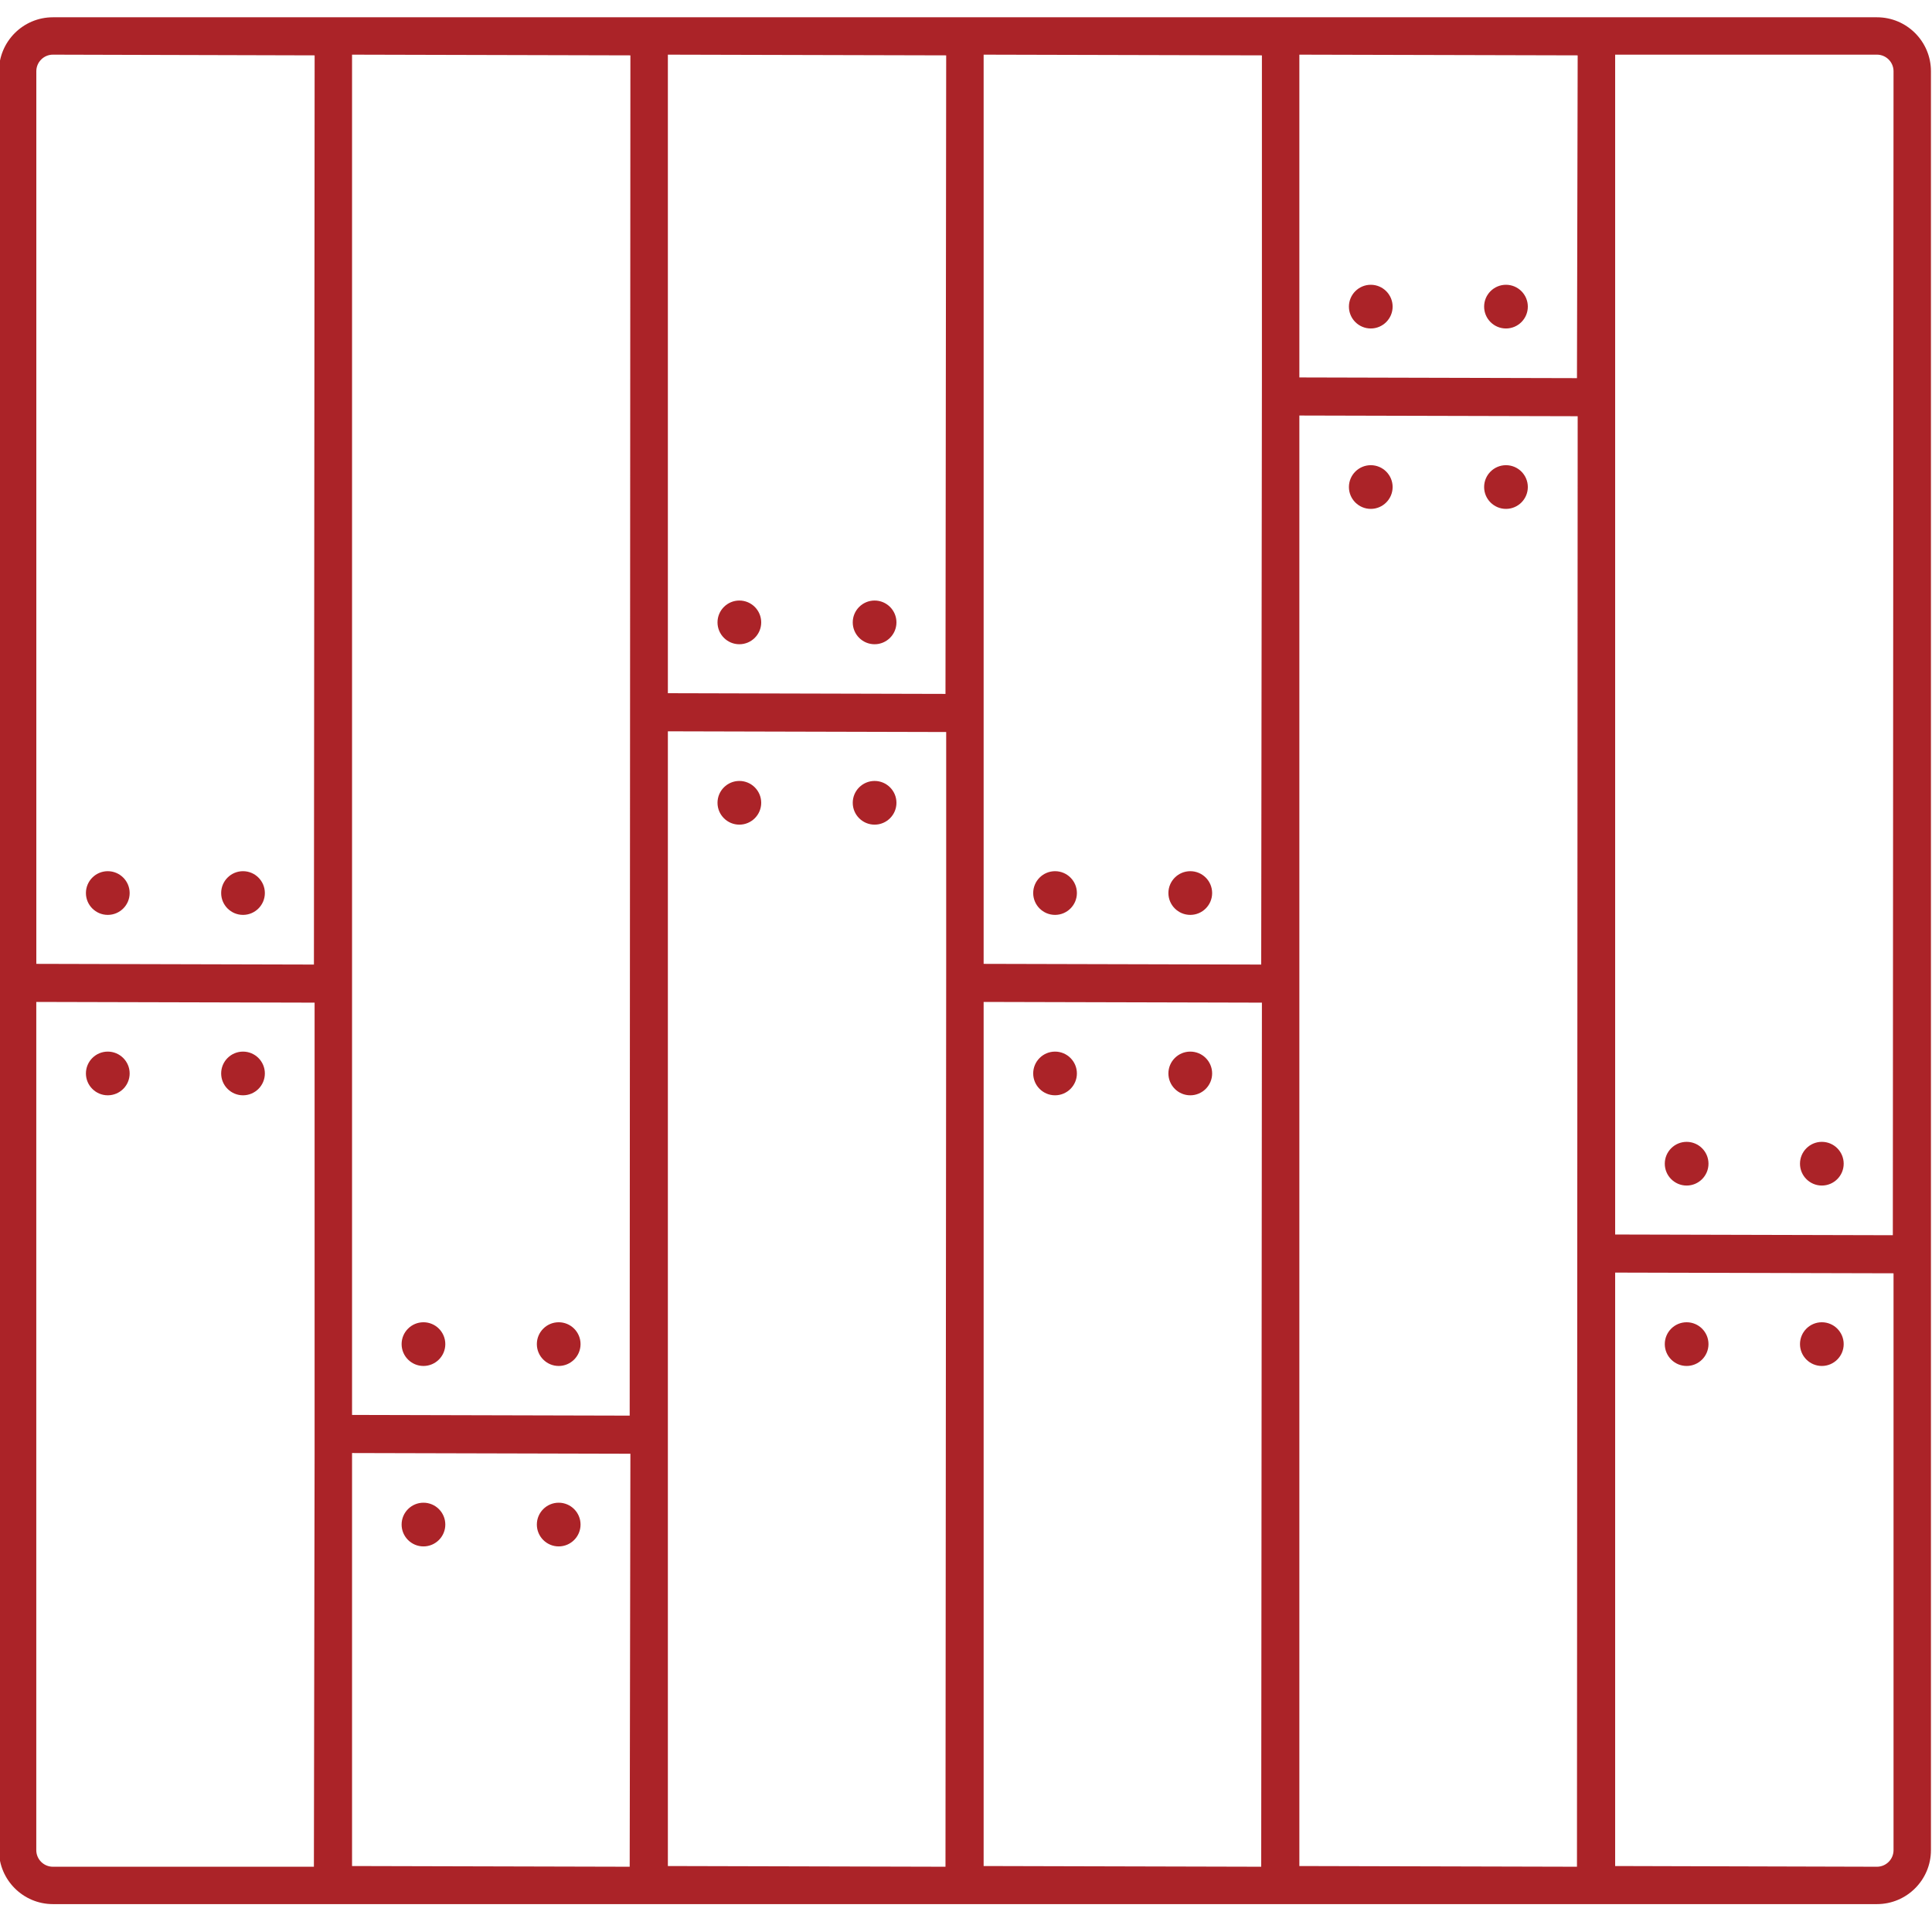
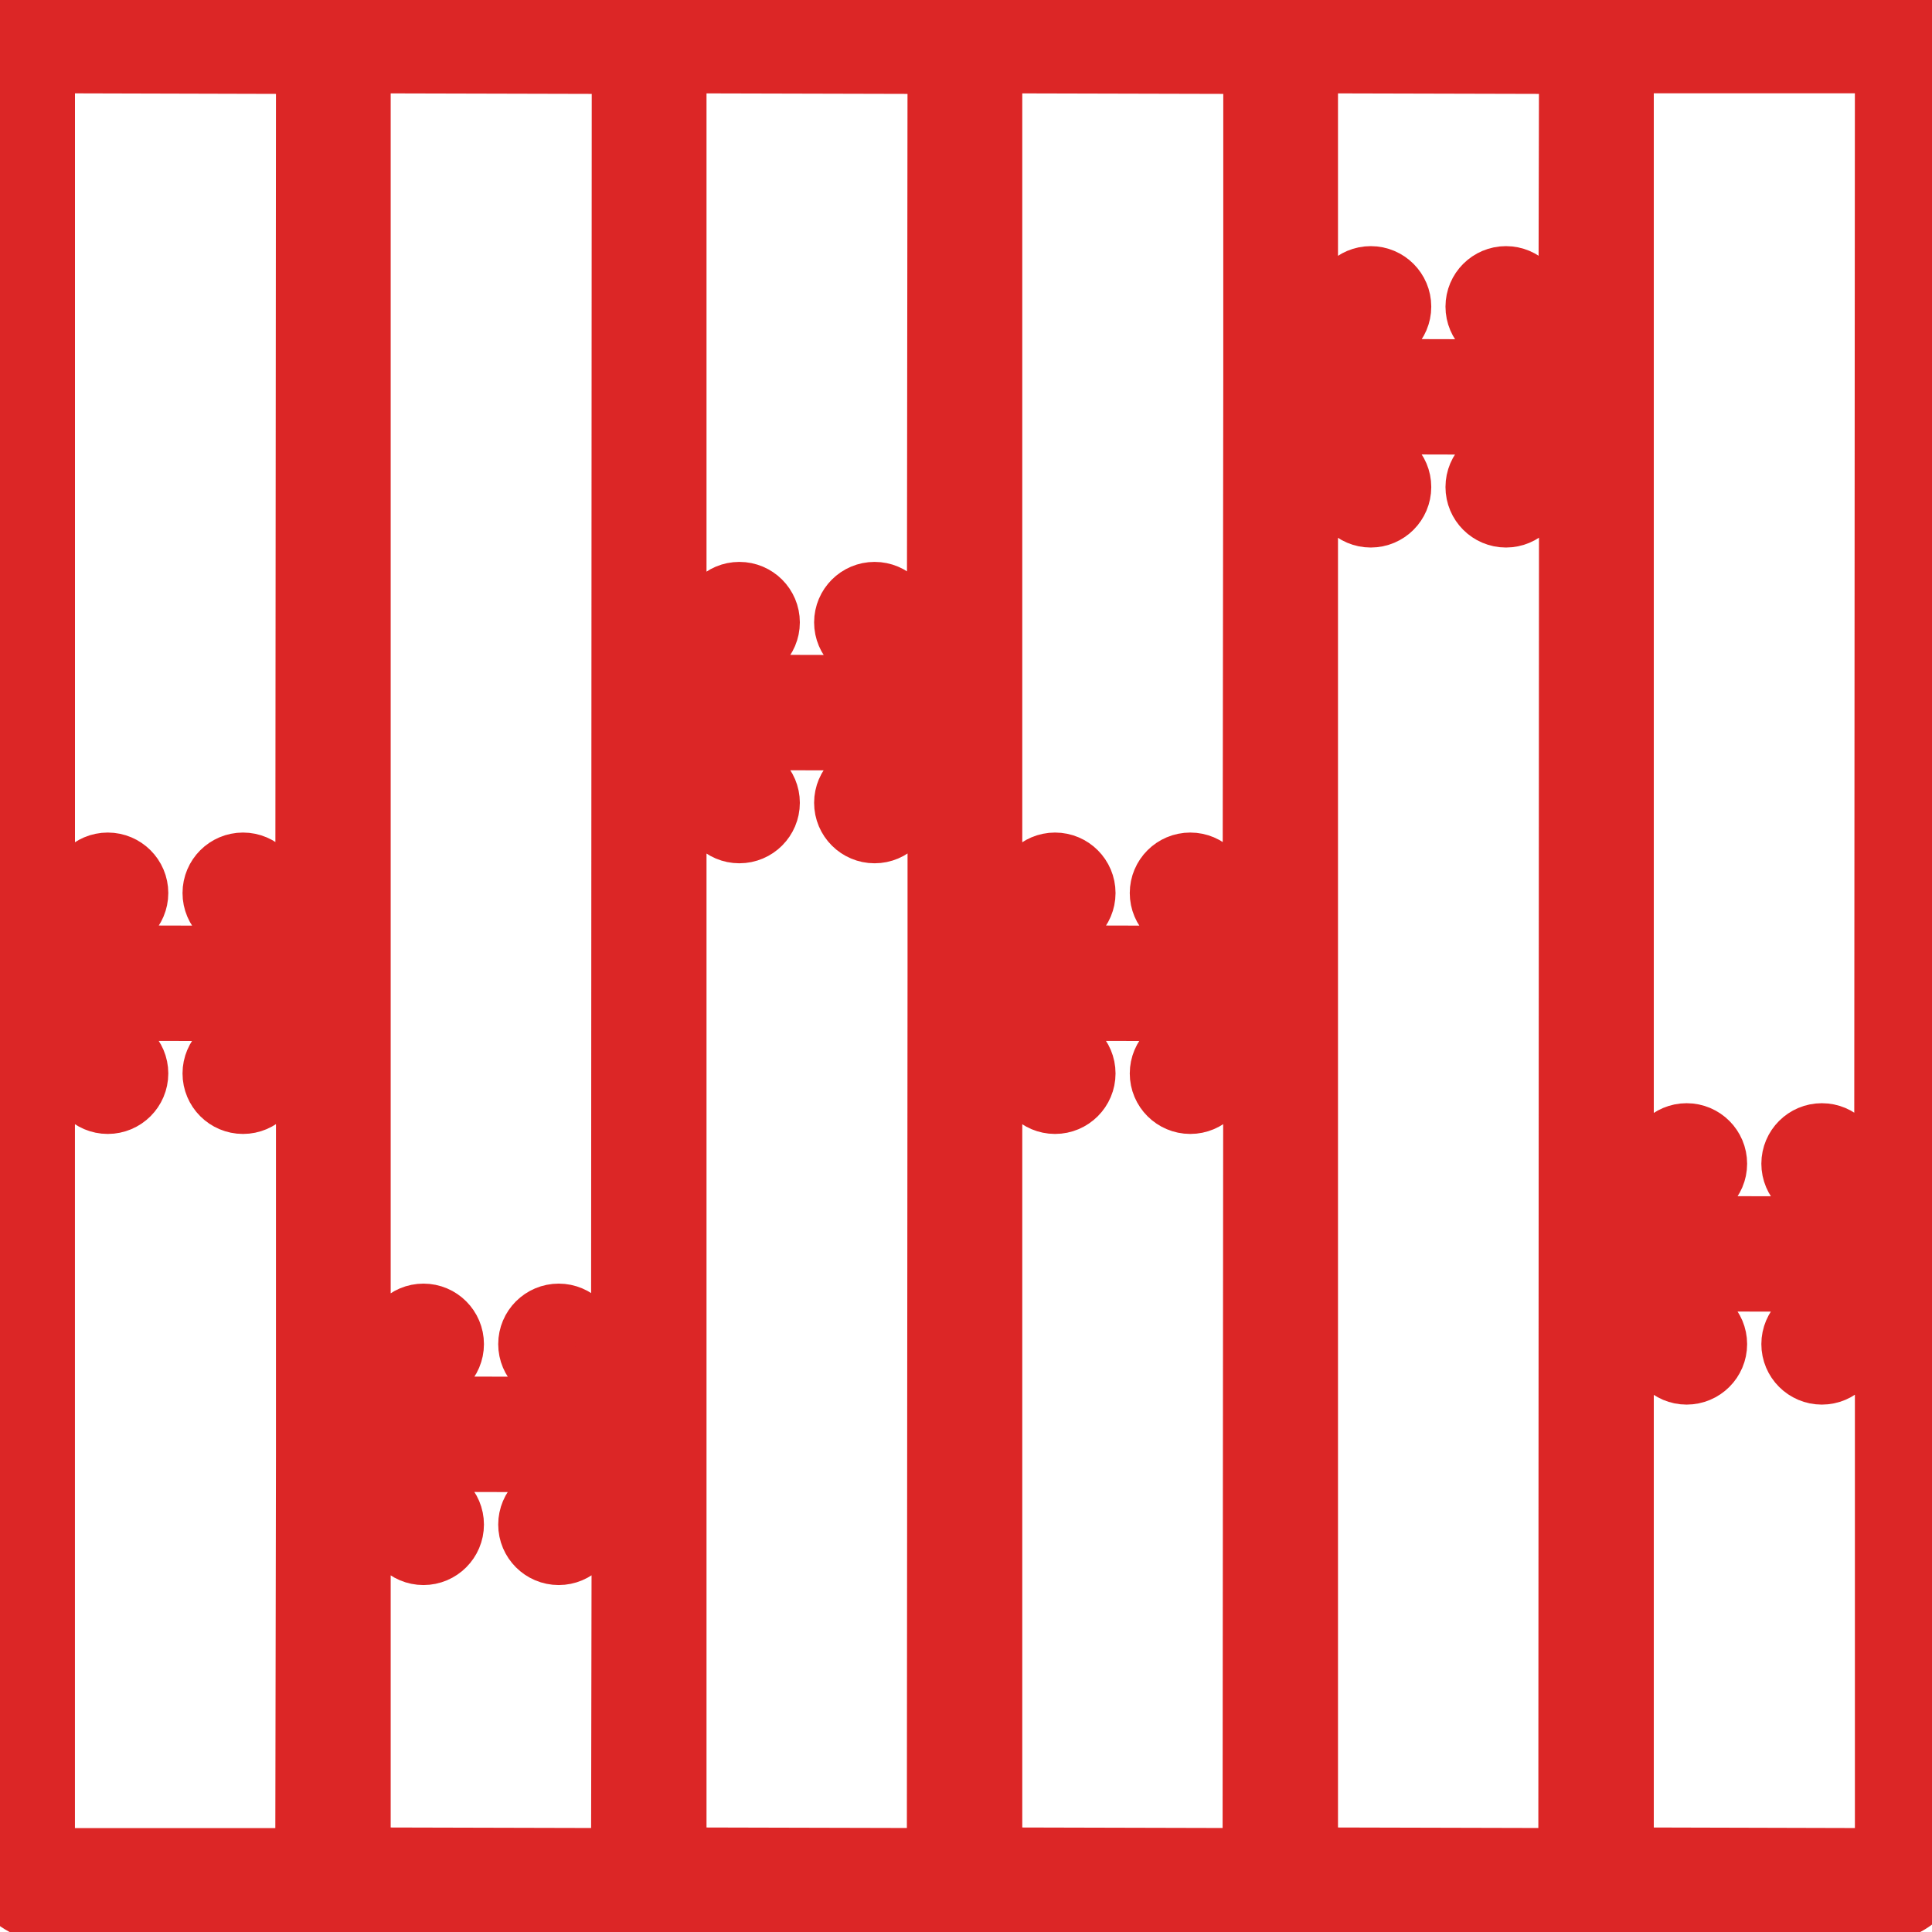
<svg xmlns="http://www.w3.org/2000/svg" id="Layer_1" version="1.1" viewBox="0 0 55 55">
  <defs>
    <style>
      .st0 {
-         fill: #ab2328;
+         fill: #DC2626;
      }
    </style>
  </defs>
-   <path class="st0" d="M1.506,54.206c-.847,0-1.536-.689-1.536-1.536V2.028c0-.847.689-1.536,1.536-1.536h51.928c.847,0,1.536.689,1.536,1.536v50.642c0,.847-.689,1.536-1.536,1.536h-16.424s-35.504,0-35.504,0ZM28.002,53.122l7.902.02.02-24.599-7.922-.02s0,24.599,0,24.599ZM1.033,52.67c0,.26.212.472.472.472h7.431l.02-11.757v-12.842l-7.923-.02s0,24.147,0,24.147ZM45.98,53.122l7.453.02c.26,0,.472-.212.472-.472v-16.422l-7.925-.02v16.893h0ZM36.99,53.122l7.903.02.02-41.293-7.923-.02v41.293ZM19.013,53.122l7.903.02.02-25.703v-6.6l-7.923-.02v32.303ZM10.022,53.122l7.904.02.02-11.757-7.924-.02s0,11.757,0,11.757ZM10.022,40.28l7.904.02.02-38.724-7.924-.02s0,38.724,0,38.724ZM45.98,35.144l7.905.02.02-33.136c0-.26-.212-.472-.472-.472h-7.453v33.587h0ZM28.002,27.439l7.902.02.02-16.714V1.576l-7.922-.02s0,25.883,0,25.883ZM1.506,1.556c-.26,0-.472.212-.472.472v25.411l7.903.02.02-25.883s-7.451-.02-7.451-.02ZM19.013,19.734l7.903.02.02-18.178-7.923-.02v18.178ZM36.99,10.745l7.903.02.02-9.189-7.923-.02s0,9.189,0,9.189ZM15.905,44.023c-.343,0-.622-.279-.622-.622s.279-.622.622-.622.622.279.622.622-.279.622-.622.622ZM12.055,44.023c-.343,0-.622-.279-.622-.622s.279-.622.622-.622.622.279.622.622-.279.622-.622.622ZM15.905,38.886c-.343,0-.622-.279-.622-.622s.279-.622.622-.622.622.279.622.622-.279.622-.622.622ZM12.055,38.886c-.343,0-.622-.279-.622-.622s.279-.622.622-.622.622.279.622.622-.279.622-.622.622ZM51.864,38.886c-.343,0-.622-.279-.622-.622s.279-.622.622-.622.622.279.622.622-.279.622-.622.622ZM48.015,38.886c-.343,0-.622-.279-.622-.622s.279-.622.622-.622.622.279.622.622-.279.622-.622.622ZM51.864,33.75c-.343,0-.622-.279-.622-.622s.279-.622.622-.622.622.279.622.622-.279.622-.622.622ZM48.015,33.75c-.343,0-.622-.279-.622-.622s.279-.622.622-.622.622.279.622.622-.279.622-.622.622ZM33.885,31.181c-.344,0-.623-.279-.623-.622s.279-.622.623-.622.622.279.622.622-.279.622-.622.622ZM30.035,31.181c-.343,0-.622-.279-.622-.622s.279-.622.622-.622.622.279.622.622-.279.622-.622.622ZM6.918,31.181c-.343,0-.622-.279-.622-.622s.279-.622.622-.622.622.279.622.622-.279.622-.622.622ZM3.068,31.181c-.343,0-.622-.279-.622-.622s.279-.622.622-.622.623.279.623.622-.279.622-.623.622ZM33.885,26.045c-.344,0-.623-.279-.623-.622s.279-.622.623-.622.622.279.622.622-.279.622-.622.622ZM30.035,26.045c-.343,0-.622-.279-.622-.622s.279-.622.622-.622.622.279.622.622-.279.622-.622.622ZM6.918,26.045c-.343,0-.622-.279-.622-.622s.279-.622.622-.622.622.279.622.622-.279.622-.622.622ZM3.068,26.045c-.343,0-.622-.279-.622-.622s.279-.622.622-.622.623.279.623.622-.279.622-.623.622ZM24.898,23.476c-.343,0-.622-.279-.622-.622s.279-.622.622-.622.622.279.622.622-.279.622-.622.622ZM21.048,23.476c-.343,0-.622-.279-.622-.622s.279-.622.622-.622.622.279.622.622-.279.622-.622.622ZM24.898,18.34c-.343,0-.622-.279-.622-.622s.279-.622.622-.622.622.279.622.622-.279.622-.622.622ZM21.048,18.34c-.343,0-.622-.279-.622-.622s.279-.622.622-.622.622.279.622.622-.279.622-.622.622ZM42.872,14.487c-.343,0-.622-.279-.622-.622s.279-.622.622-.622.622.279.622.622-.279.622-.622.622ZM39.023,14.487c-.343,0-.622-.279-.622-.622s.279-.622.622-.622.622.279.622.622-.279.622-.622.622ZM42.872,9.351c-.343,0-.622-.279-.622-.622s.279-.622.622-.622.622.279.622.622-.279.622-.622.622ZM39.023,9.351c-.343,0-.622-.279-.622-.622s.279-.622.622-.622.622.279.622.622-.279.622-.622.622Z" />
+   <path class="st0" d="M1.506,54.206c-.847,0-1.536-.689-1.536-1.536V2.028c0-.847.689-1.536,1.536-1.536h51.928c.847,0,1.536.689,1.536,1.536v50.642c0,.847-.689,1.536-1.536,1.536h-16.424s-35.504,0-35.504,0ZM28.002,53.122l7.902.02.02-24.599-7.922-.02s0,24.599,0,24.599ZM1.033,52.67c0,.26.212.472.472.472h7.431l.02-11.757v-12.842l-7.923-.02s0,24.147,0,24.147ZM45.98,53.122l7.453.02c.26,0,.472-.212.472-.472v-16.422l-7.925-.02v16.893h0ZM36.99,53.122l7.903.02.02-41.293-7.923-.02v41.293ZM19.013,53.122l7.903.02.02-25.703v-6.6l-7.923-.02v32.303ZM10.022,53.122l7.904.02.02-11.757-7.924-.02s0,11.757,0,11.757ZM10.022,40.28l7.904.02.02-38.724-7.924-.02s0,38.724,0,38.724ZM45.98,35.144l7.905.02.02-33.136c0-.26-.212-.472-.472-.472h-7.453v33.587h0ZM28.002,27.439l7.902.02.02-16.714V1.576l-7.922-.02s0,25.883,0,25.883ZM1.506,1.556c-.26,0-.472.212-.472.472v25.411l7.903.02.02-25.883s-7.451-.02-7.451-.02ZM19.013,19.734l7.903.02.02-18.178-7.923-.02v18.178ZM36.99,10.745l7.903.02.02-9.189-7.923-.02s0,9.189,0,9.189ZM15.905,44.023c-.343,0-.622-.279-.622-.622s.279-.622.622-.622.622.279.622.622-.279.622-.622.622ZM12.055,44.023c-.343,0-.622-.279-.622-.622s.279-.622.622-.622.622.279.622.622-.279.622-.622.622ZM15.905,38.886c-.343,0-.622-.279-.622-.622s.279-.622.622-.622.622.279.622.622-.279.622-.622.622ZM12.055,38.886c-.343,0-.622-.279-.622-.622s.279-.622.622-.622.622.279.622.622-.279.622-.622.622ZM51.864,38.886c-.343,0-.622-.279-.622-.622s.279-.622.622-.622.622.279.622.622-.279.622-.622.622ZM48.015,38.886c-.343,0-.622-.279-.622-.622s.279-.622.622-.622.622.279.622.622-.279.622-.622.622ZM51.864,33.75c-.343,0-.622-.279-.622-.622s.279-.622.622-.622.622.279.622.622-.279.622-.622.622ZM48.015,33.75c-.343,0-.622-.279-.622-.622s.279-.622.622-.622.622.279.622.622-.279.622-.622.622ZM33.885,31.181c-.344,0-.623-.279-.623-.622s.279-.622.623-.622.622.279.622.622-.279.622-.622.622ZM30.035,31.181c-.343,0-.622-.279-.622-.622s.279-.622.622-.622.622.279.622.622-.279.622-.622.622ZM6.918,31.181c-.343,0-.622-.279-.622-.622s.279-.622.622-.622.622.279.622.622-.279.622-.622.622ZM3.068,31.181c-.343,0-.622-.279-.622-.622s.279-.622.622-.622.623.279.623.622-.279.622-.623.622ZM33.885,26.045c-.344,0-.623-.279-.623-.622s.279-.622.623-.622.622.279.622.622-.279.622-.622.622ZM30.035,26.045c-.343,0-.622-.279-.622-.622s.279-.622.622-.622.622.279.622.622-.279.622-.622.622ZM6.918,26.045c-.343,0-.622-.279-.622-.622s.279-.622.622-.622.622.279.622.622-.279.622-.622.622ZM3.068,26.045c-.343,0-.622-.279-.622-.622s.279-.622.622-.622.623.279.623.622-.279.622-.623.622ZM24.898,23.476c-.343,0-.622-.279-.622-.622s.279-.622.622-.622.622.279.622.622-.279.622-.622.622ZM21.048,23.476c-.343,0-.622-.279-.622-.622s.279-.622.622-.622.622.279.622.622-.279.622-.622.622ZM24.898,18.34c-.343,0-.622-.279-.622-.622s.279-.622.622-.622.622.279.622.622-.279.622-.622.622ZM21.048,18.34c-.343,0-.622-.279-.622-.622s.279-.622.622-.622.622.279.622.622-.279.622-.622.622ZM42.872,14.487c-.343,0-.622-.279-.622-.622s.279-.622.622-.622.622.279.622.622-.279.622-.622.622ZM39.023,14.487c-.343,0-.622-.279-.622-.622s.279-.622.622-.622.622.279.622.622-.279.622-.622.622ZM42.872,9.351c-.343,0-.622-.279-.622-.622s.279-.622.622-.622.622.279.622.622-.279.622-.622.622ZM39.023,9.351c-.343,0-.622-.279-.622-.622s.279-.622.622-.622.622.279.622.622-.279.622-.622.622Z" fill="none" stroke="#DC2626" stroke-width="2.2" stroke-linecap="round" stroke-linejoin="round" />
</svg>
